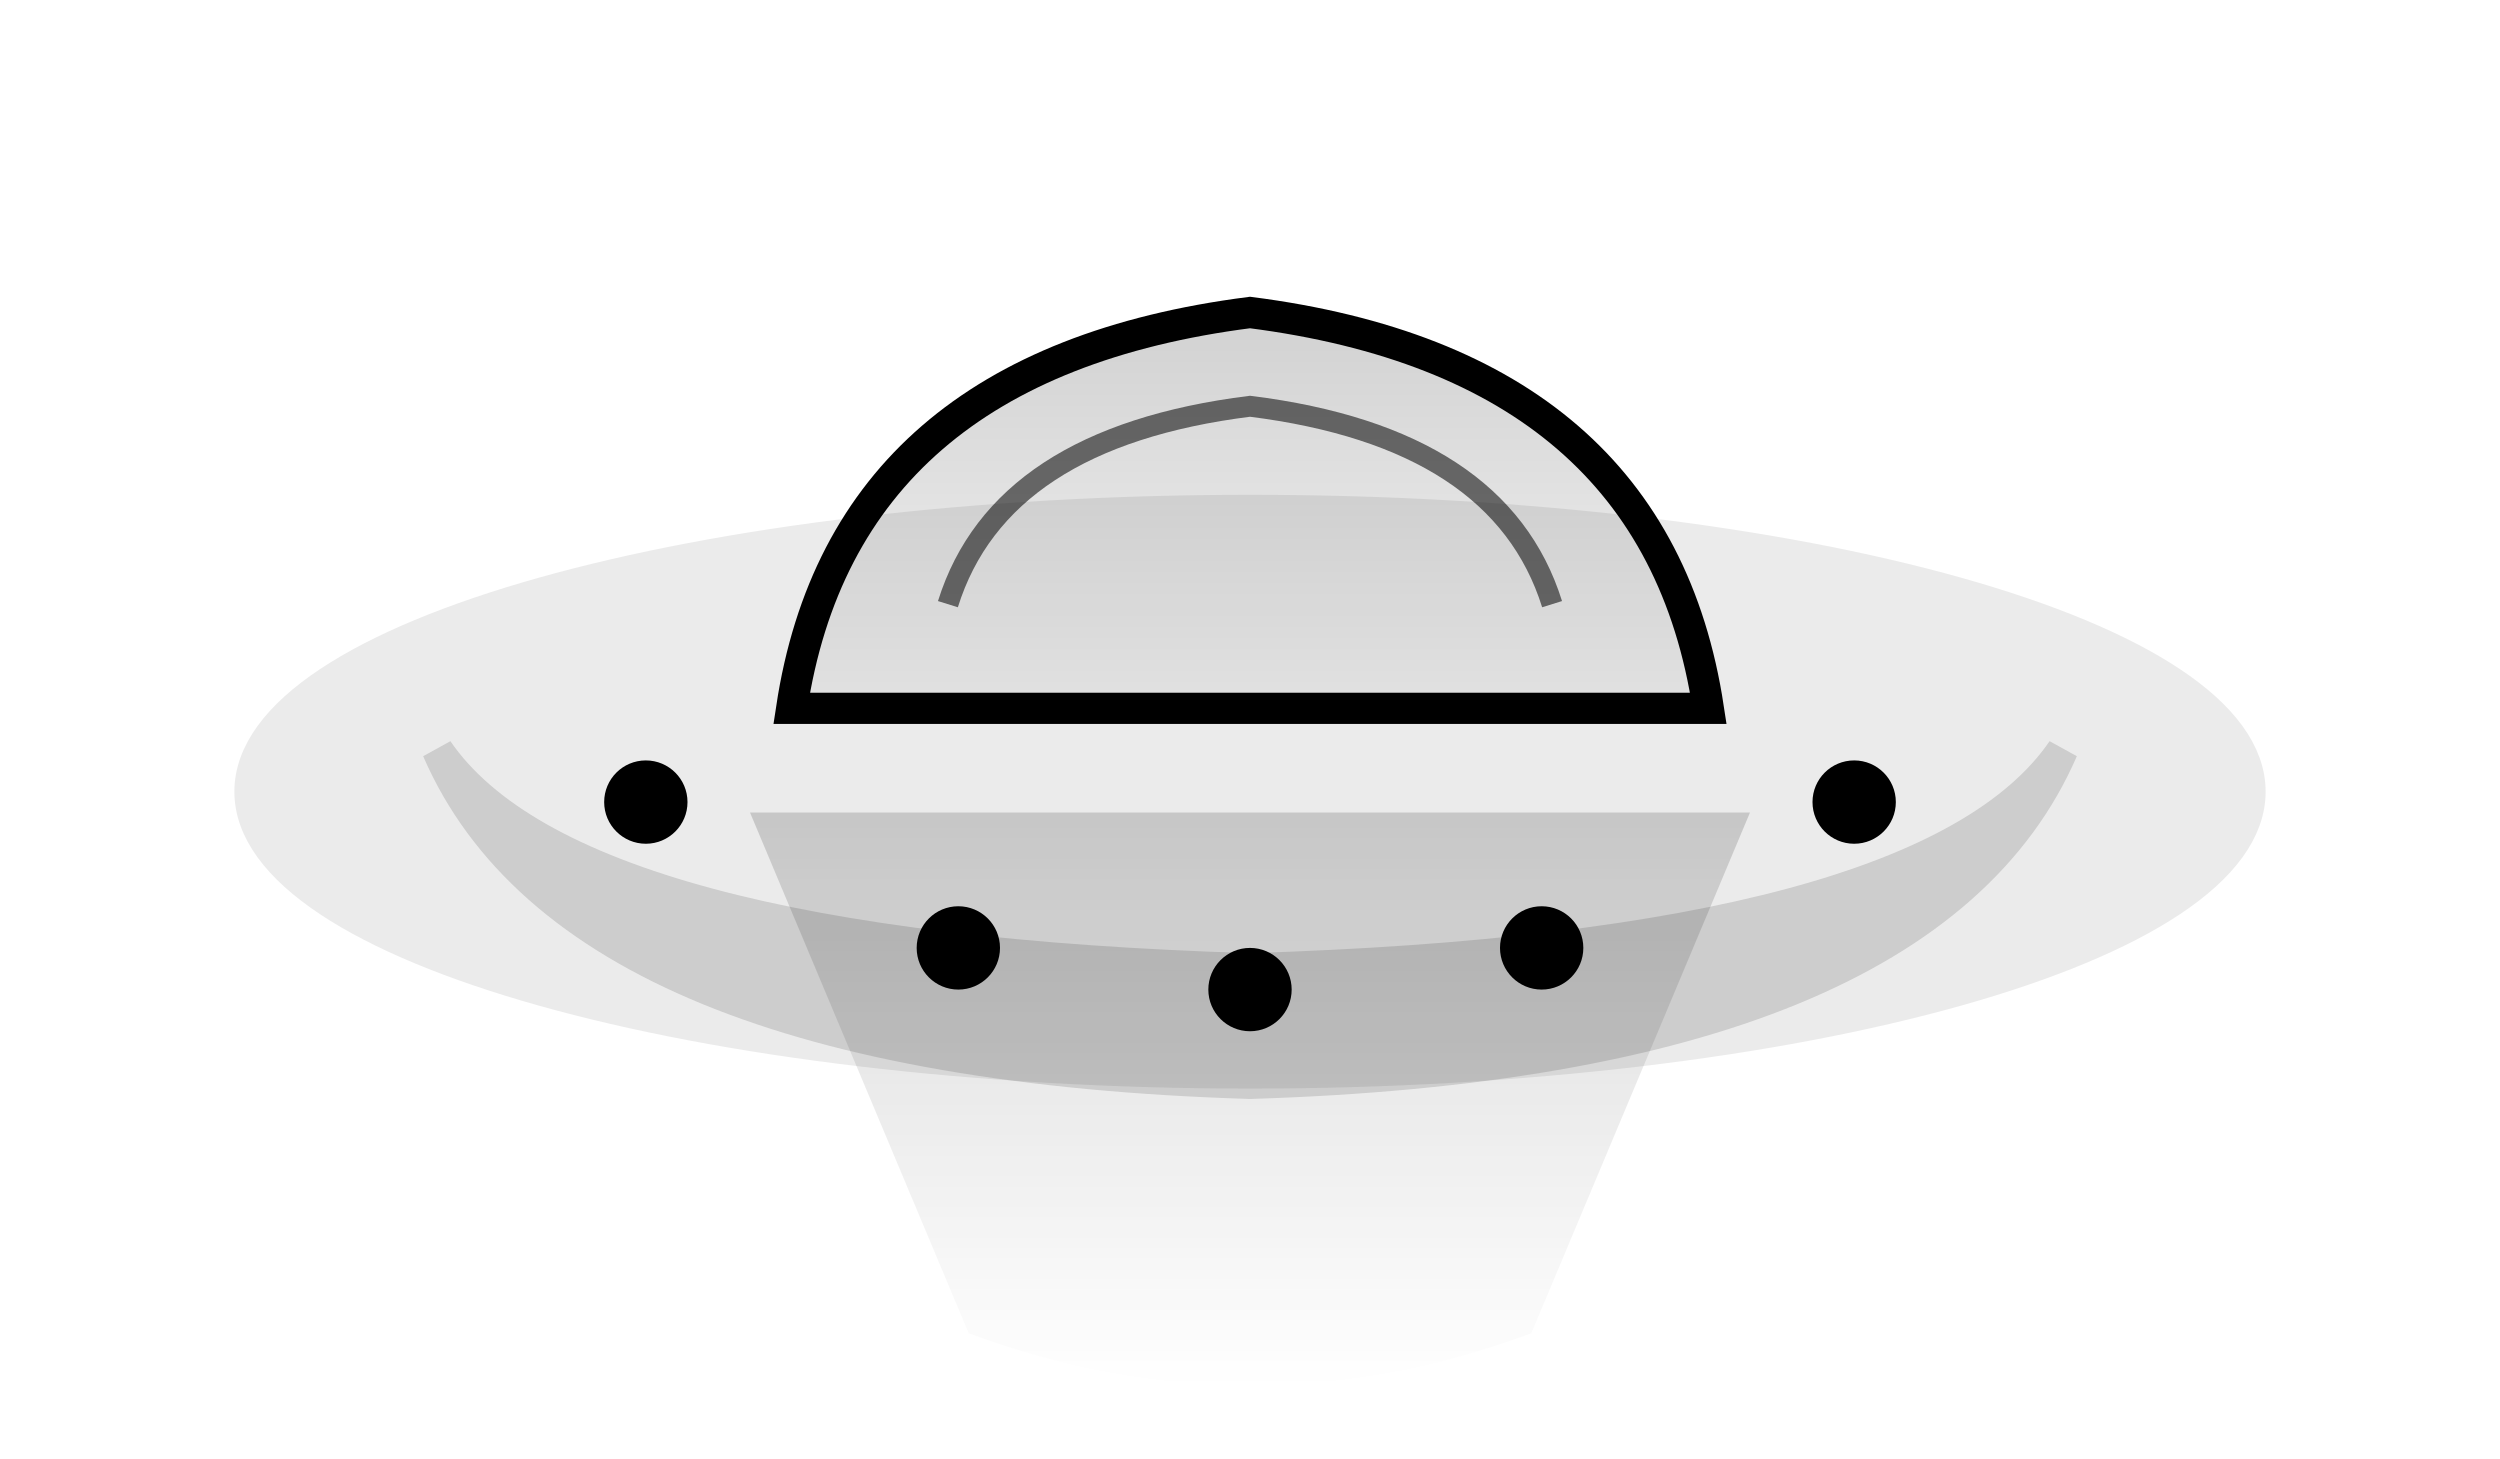
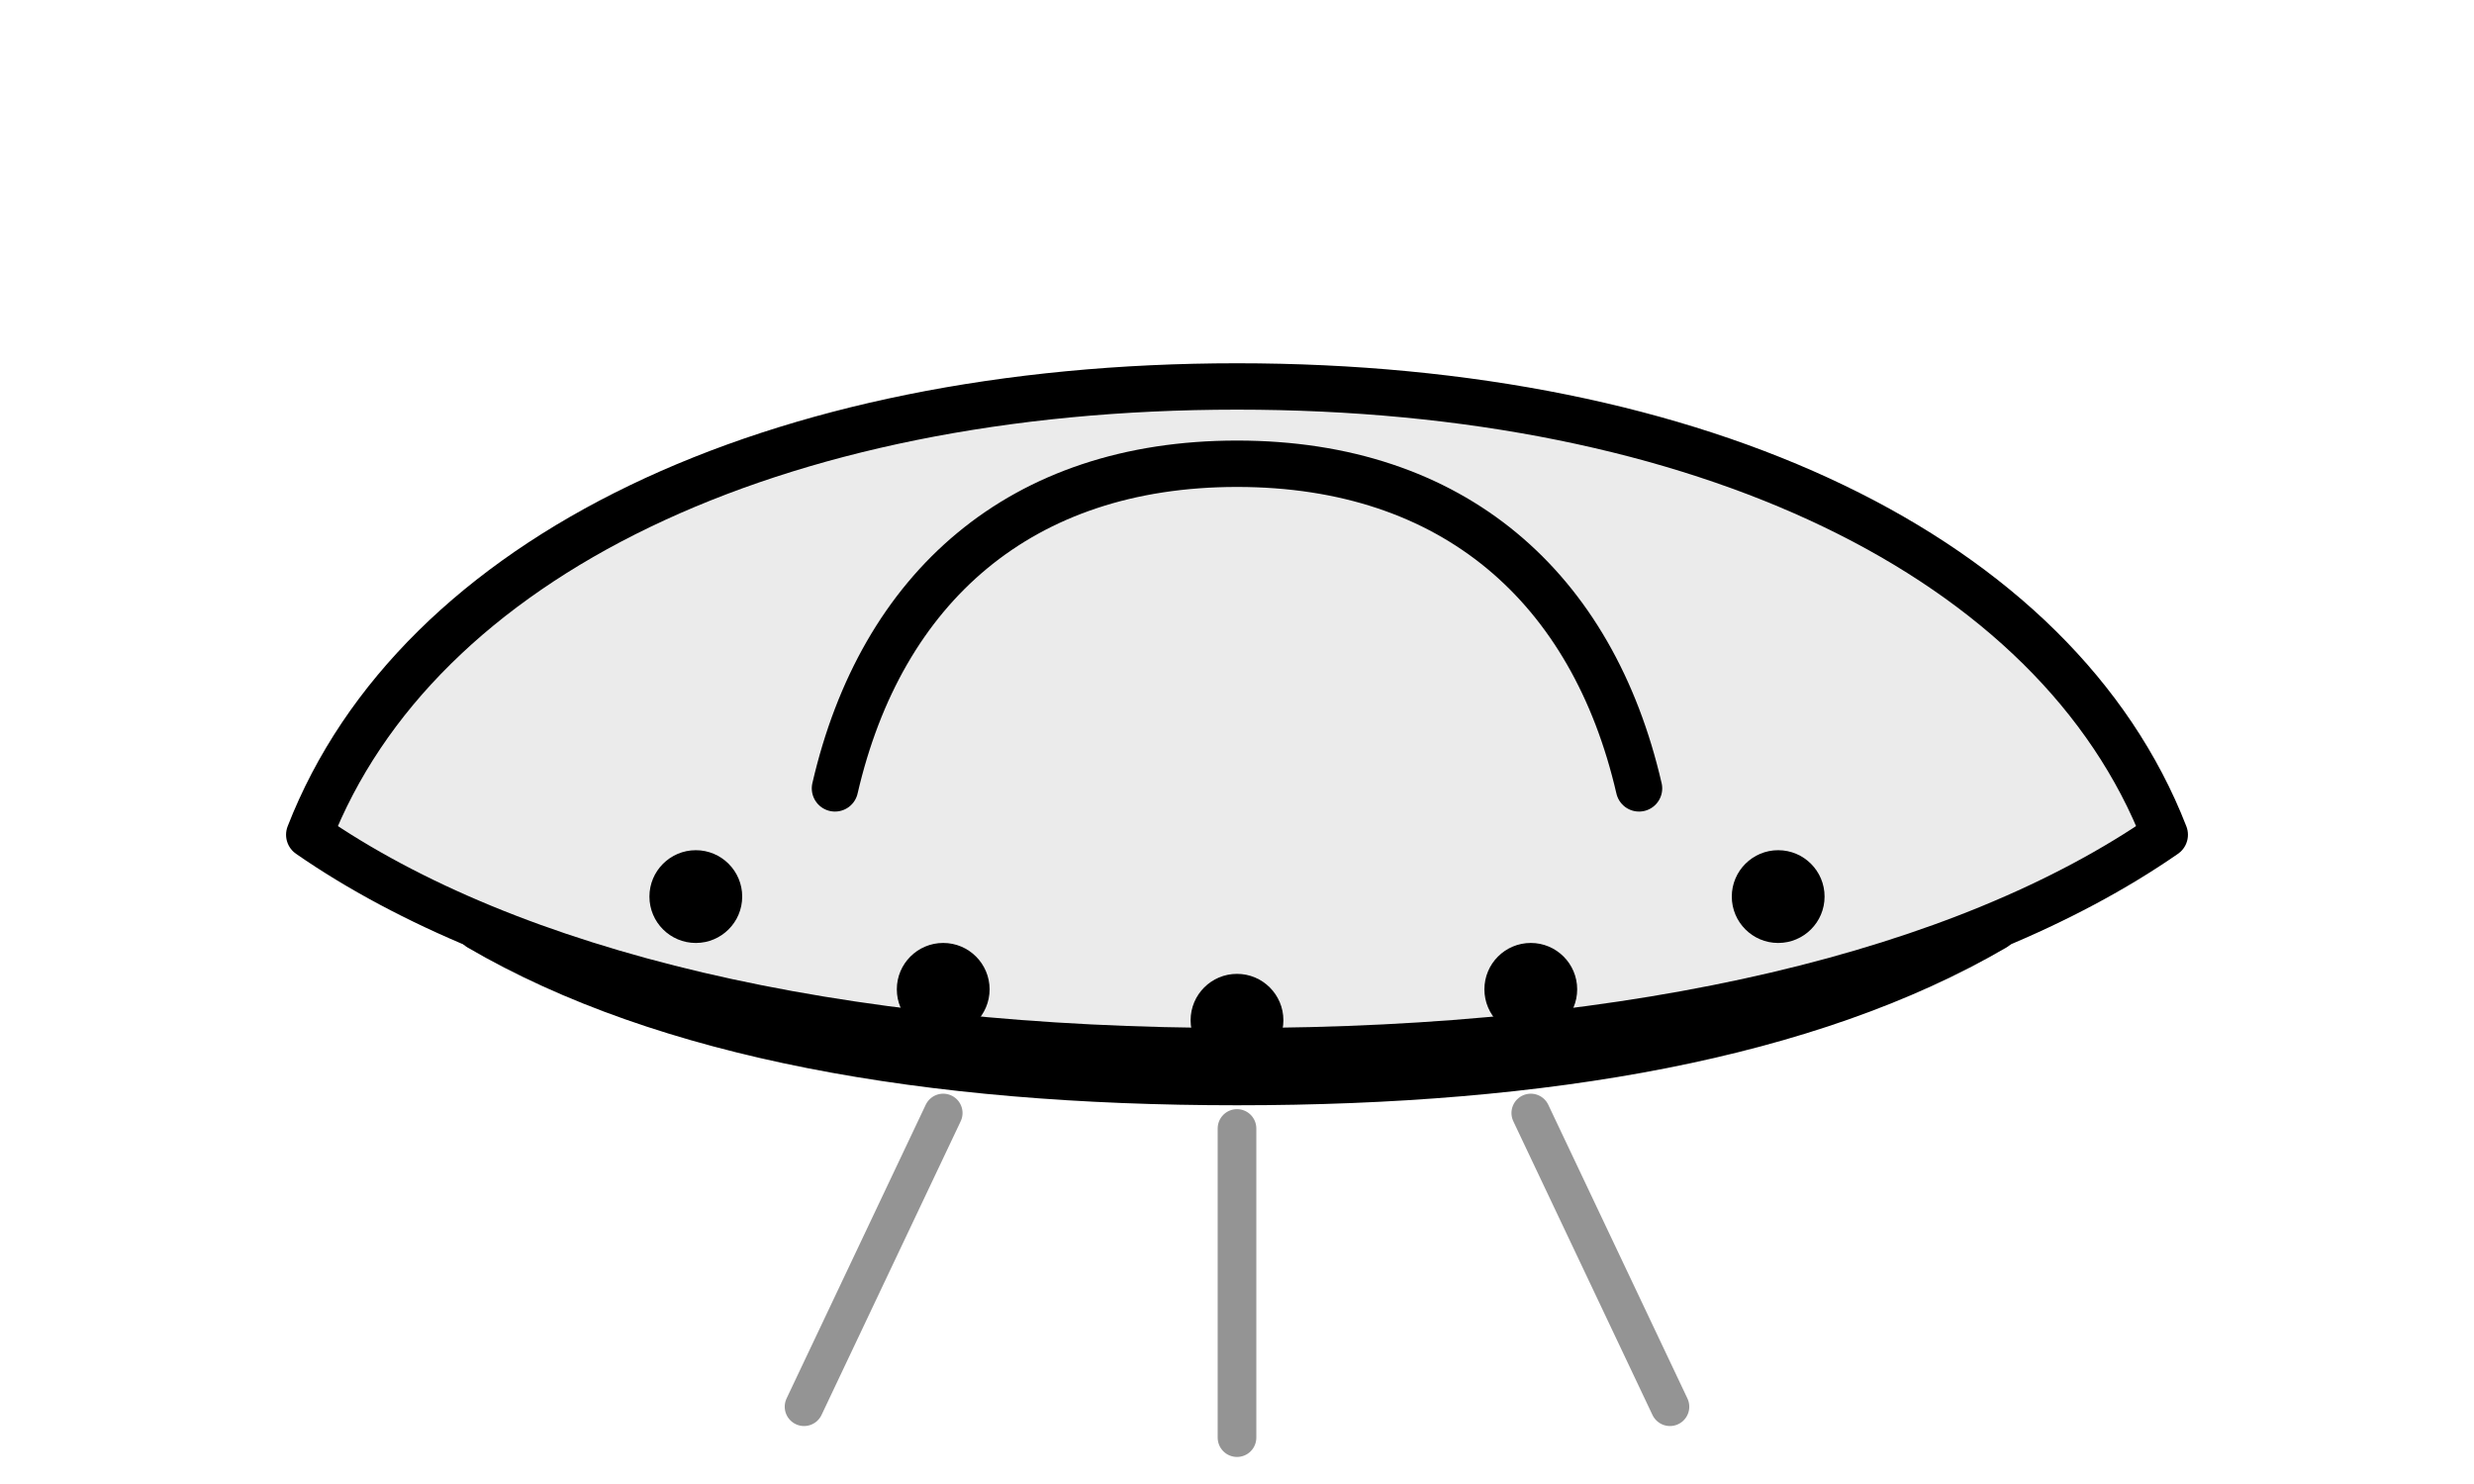
- <svg xmlns="http://www.w3.org/2000/svg" viewBox="0 0 240 140" role="img" aria-label="Flying saucer">
-   <defs>
-     <linearGradient id="dome" x1="0" y1="0" x2="0" y2="1">
-       <stop offset="0" stop-color="currentColor" stop-opacity=".18" />
-       <stop offset="1" stop-color="currentColor" stop-opacity=".04" />
-     </linearGradient>
-     <linearGradient id="beam" x1="0" y1="0" x2="0" y2="1">
-       <stop offset="0" stop-color="currentColor" stop-opacity=".22" />
-       <stop offset="1" stop-color="currentColor" stop-opacity="0" />
-     </linearGradient>
-   </defs>
-   <path d="M72 78 L93 128 Q120 138 147 128 L168 78 Z" fill="url(#beam)" opacity=".7" />
-   <ellipse cx="120" cy="76" rx="96" ry="27" fill="currentColor" opacity=".08" stroke="currentColor" stroke-width="3" />
-   <path d="M42 72 Q55 102 120 104 Q185 102 198 72 Q185 91 120 93 Q55 91 42 72Z" fill="currentColor" opacity=".13" stroke="currentColor" stroke-width="3" />
-   <path d="M76 68 Q81 35 120 30 Q159 35 164 68Z" fill="url(#dome)" stroke="currentColor" stroke-width="3" />
-   <path d="M91 58 Q96 42 120 39 Q144 42 149 58" fill="none" stroke="currentColor" stroke-width="2" opacity=".55" />
-   <circle cx="62" cy="77" r="4" fill="currentColor" />
-   <circle cx="92" cy="91" r="4" fill="currentColor" />
-   <circle cx="120" cy="95" r="4" fill="currentColor" />
-   <circle cx="148" cy="91" r="4" fill="currentColor" />
-   <circle cx="178" cy="77" r="4" fill="currentColor" />
+ <svg xmlns="http://www.w3.org/2000/svg" viewBox="0 0 160 96" fill="none" aria-hidden="true">
+   <path d="M20 54c7-18 30-29 60-29s53 11 60 29c-13 9-34 14-60 14S33 63 20 54Z" fill="currentColor" fill-opacity=".08" stroke="currentColor" stroke-width="3" stroke-linejoin="round" />
+   <path d="M54 51c3-13 12-21 26-21s23 8 26 21" stroke="currentColor" stroke-width="3" stroke-linecap="round" />
+   <path d="M31 60c12 7 29 10 49 10s37-3 49-10" stroke="currentColor" stroke-width="3" stroke-linecap="round" />
+   <circle cx="45" cy="58" r="3" fill="currentColor" />
+   <circle cx="61" cy="64" r="3" fill="currentColor" />
+   <circle cx="80" cy="66" r="3" fill="currentColor" />
+   <circle cx="99" cy="64" r="3" fill="currentColor" />
+   <circle cx="115" cy="58" r="3" fill="currentColor" />
+   <path d="M61 72 52 91M80 73v20M99 72l9 19" stroke="currentColor" stroke-width="2.5" stroke-linecap="round" opacity=".42" />
</svg>
